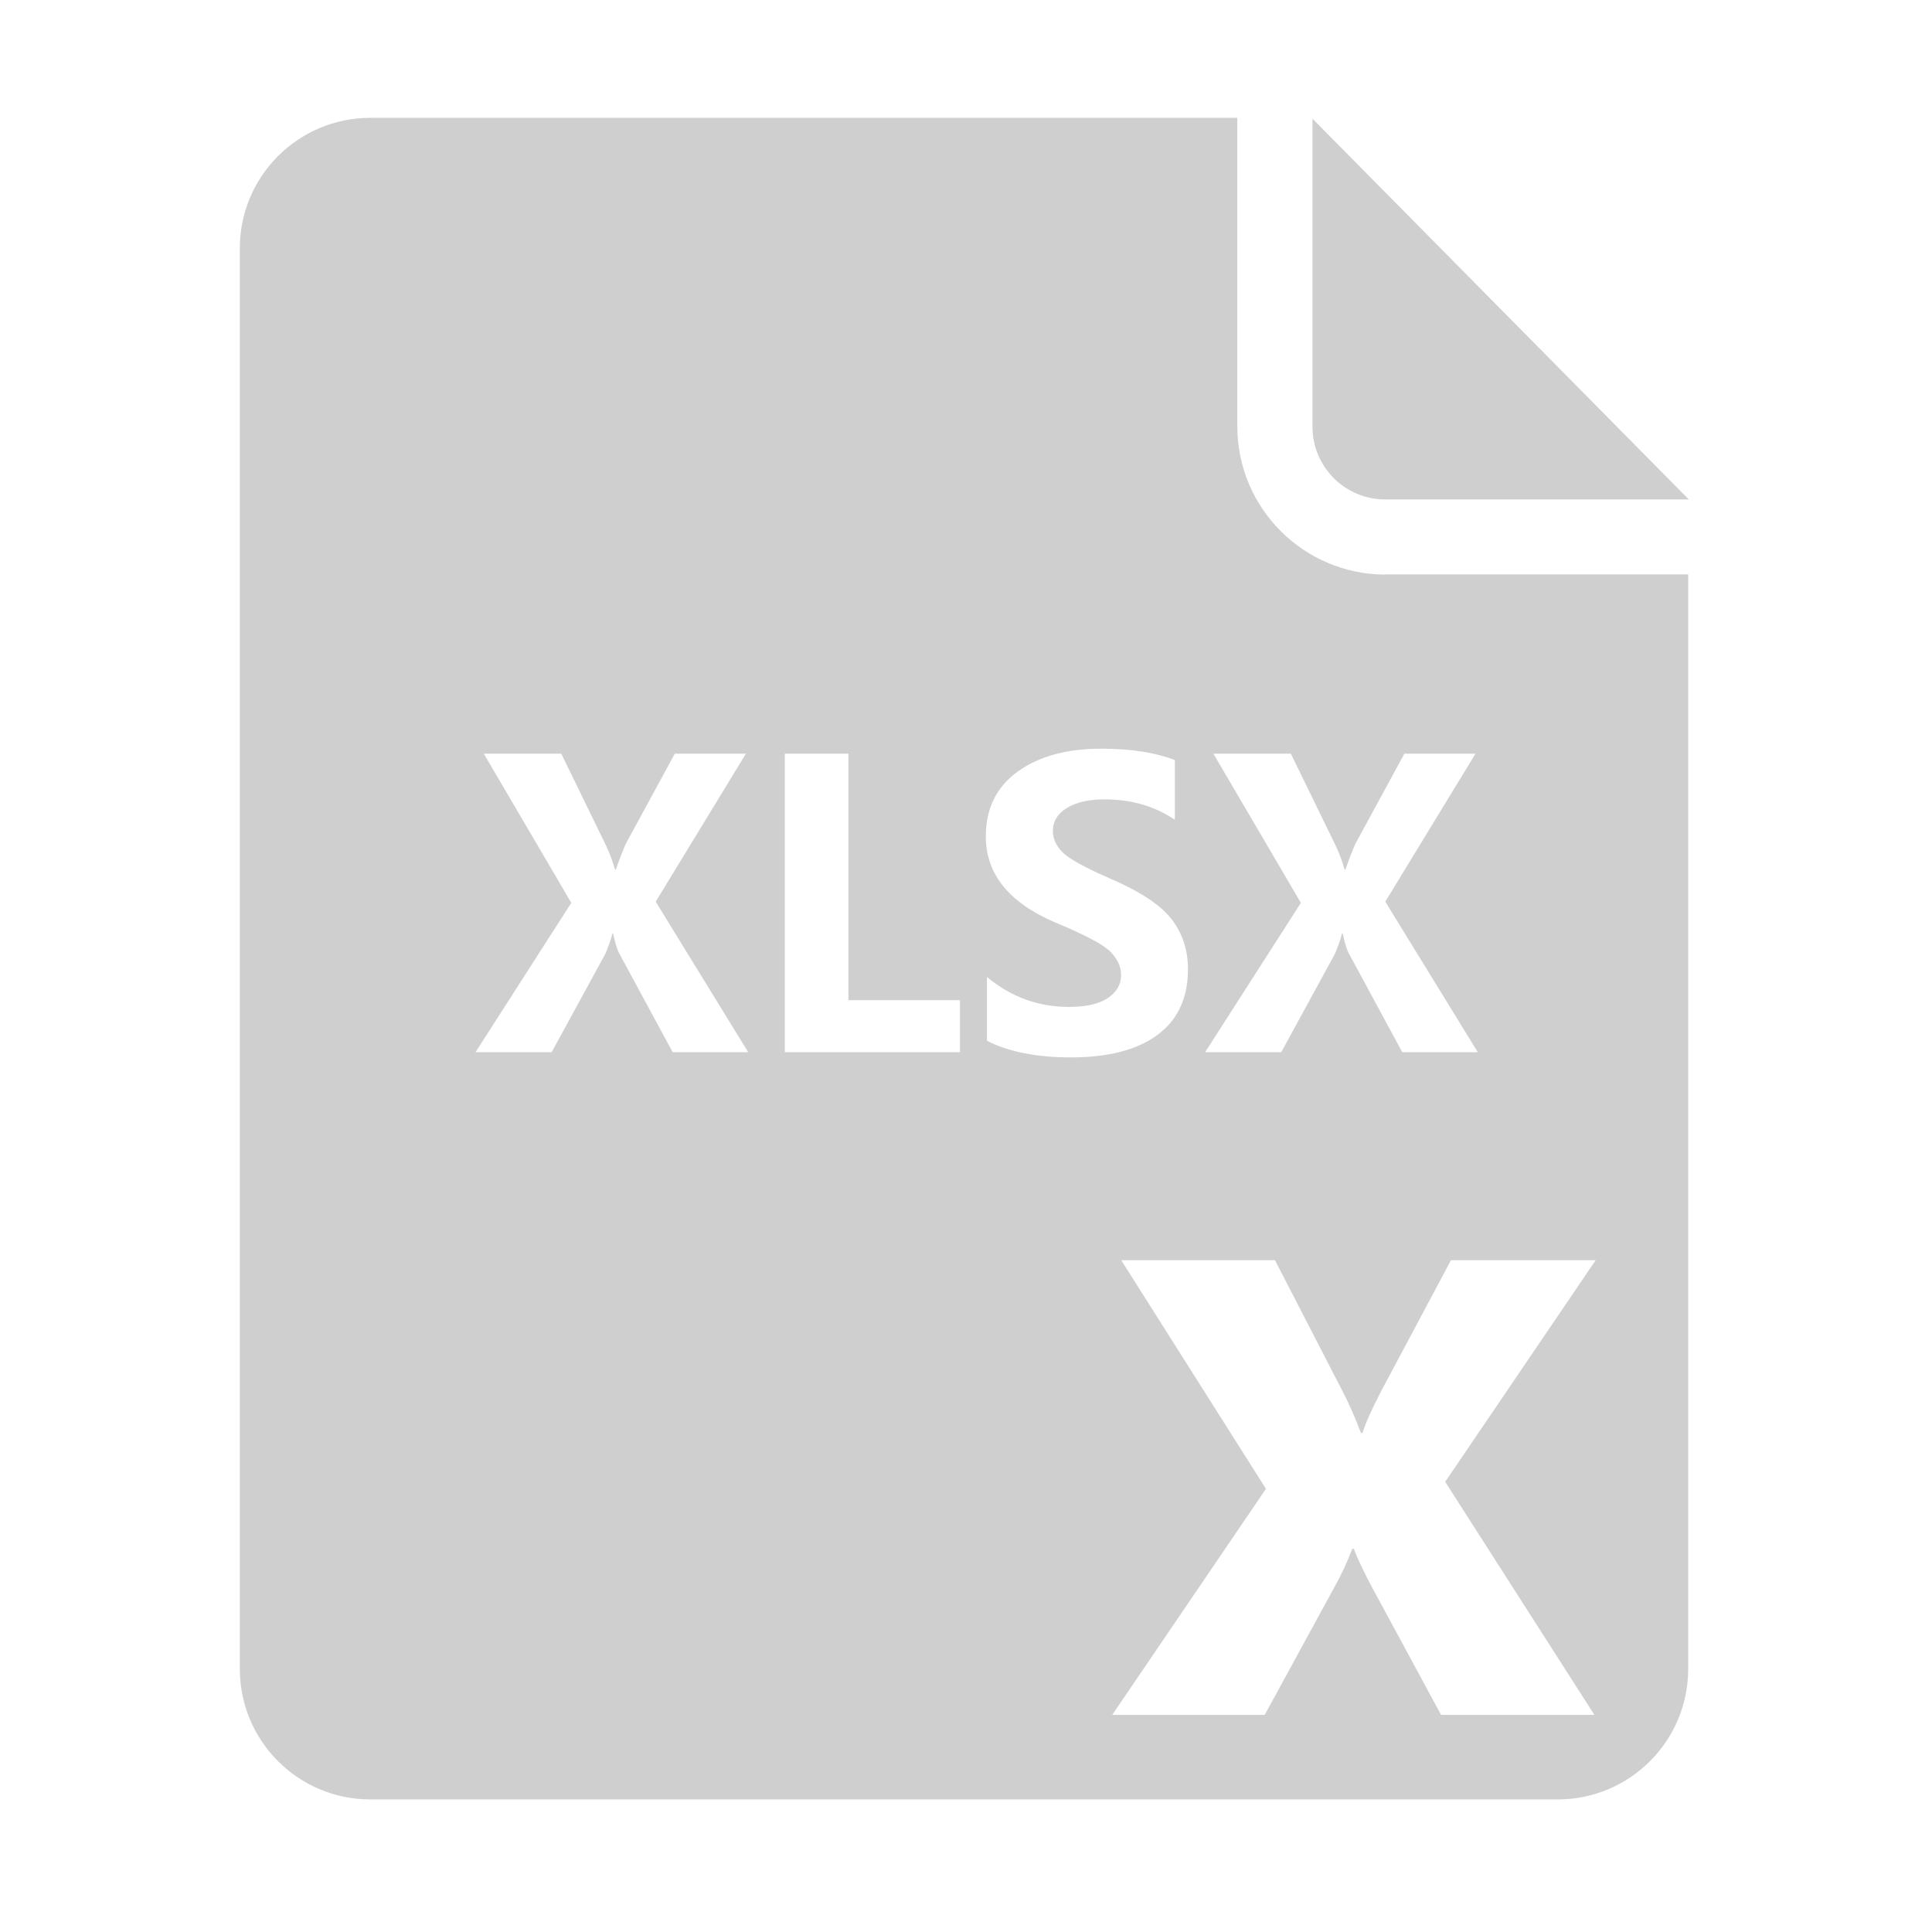
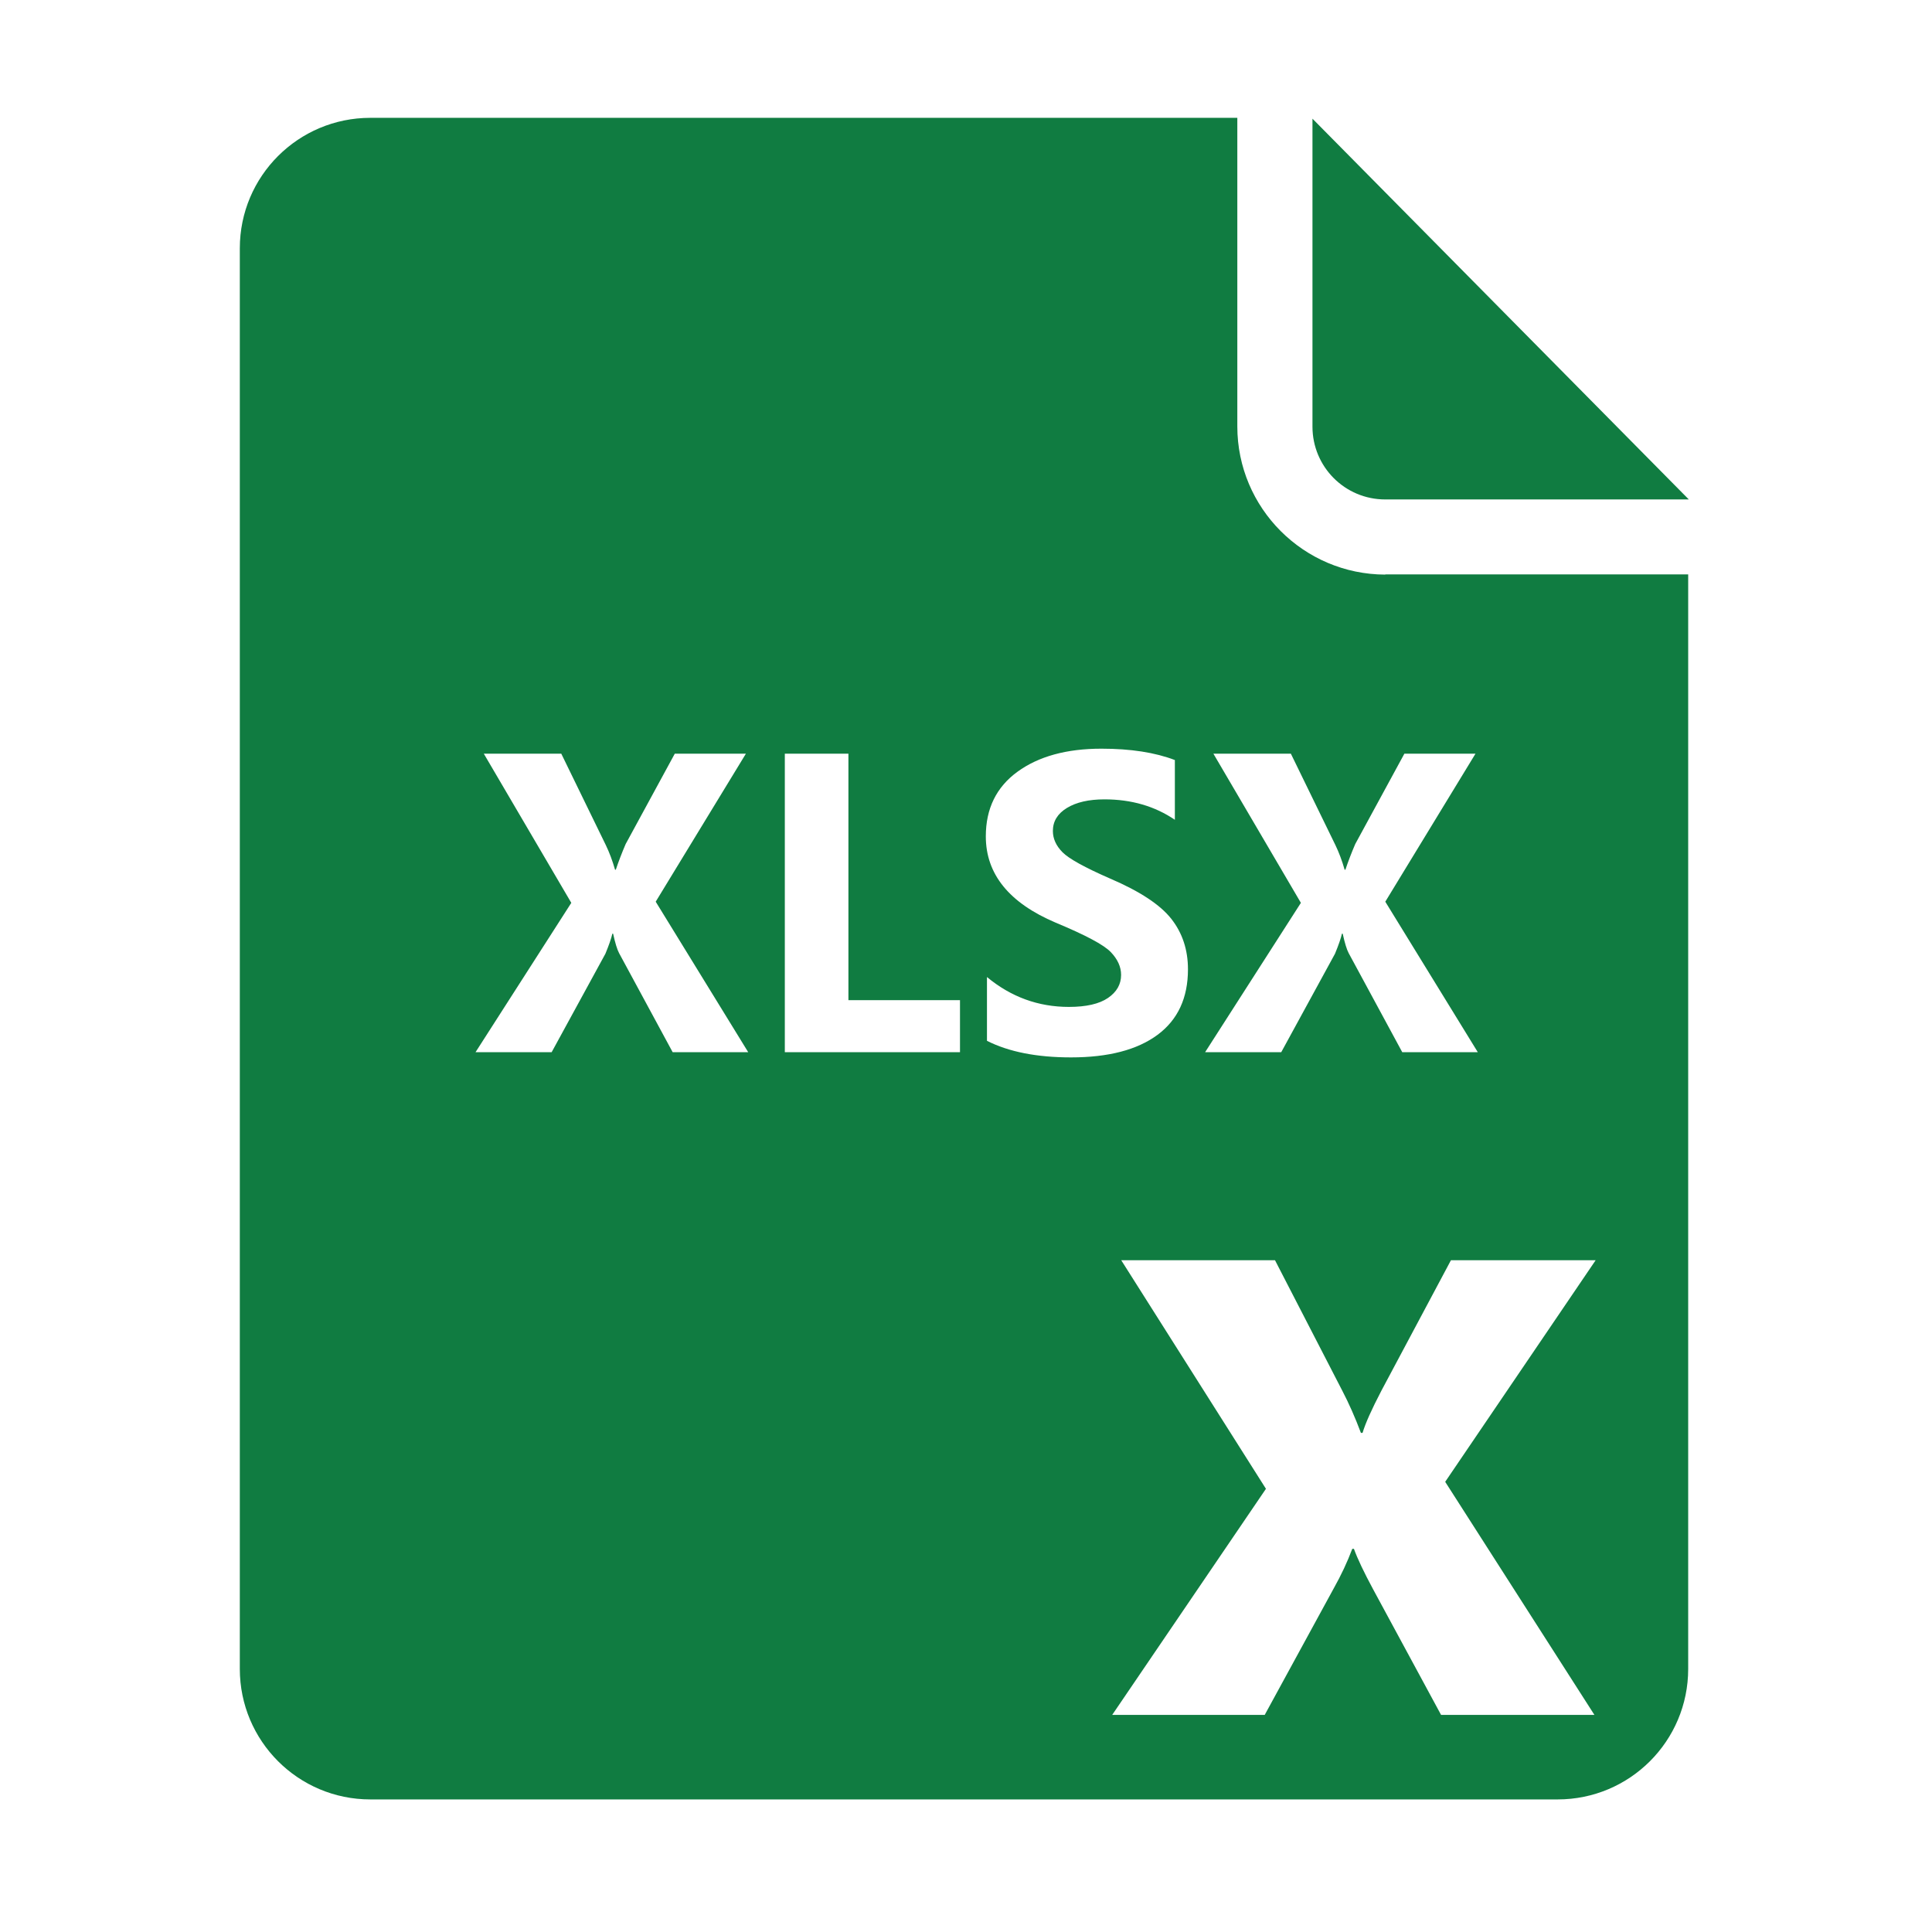
- <svg xmlns="http://www.w3.org/2000/svg" t="1623308098924" class="icon" viewBox="0 0 1024 1024" version="1.1" p-id="2240" width="200" height="200">
-   <path d="M695.633 62.902v163.215c0 21.311 17.18 38.6 38.6 38.6h160.873L695.633 62.903z m38.599 241.648c-43.285-0.115-78.426-35.257-78.426-78.542V62.455H196.28c-38.16 0-69.172 30.903-69.172 69.172v752.935c0 38.152 30.903 69.17 69.172 69.17h629.322c38.153 0 69.172-30.902 69.172-69.17V304.435H734.232v0.115zM396.566 557.685h-40.039l-28.394-52.5c-1.02-1.904-2.078-5.344-3.167-10.315h-0.408c-0.547 2.452-1.773 5.993-3.678 10.623l-28.497 52.193h-40.345l50.762-79.158-46.371-79.055h41.06l23.593 48.414c1.905 3.95 3.54 8.309 4.904 13.074h0.408c1.43-4.29 3.167-8.818 5.209-13.584l26.046-47.904h37.688l-47.8 78.443 49.029 79.769z m112.25 0h-92.844V399.472h33.706v130.636h59.138v27.577z m14.3-39.834c12.732 10.555 27.203 15.832 43.409 15.832 9.193 0 16.103-1.584 20.734-4.748 4.63-3.167 6.945-7.235 6.945-12.207 0-4.29-1.838-8.339-5.516-12.154-3.677-3.813-13.38-8.988-29.11-15.526-24.717-10.485-37.076-25.739-37.076-45.759 0-14.708 5.6-26.13 16.803-34.268 11.2-8.135 26.028-12.205 44.48-12.205 15.457 0 28.43 2.01 38.915 6.026v31.663c-10.622-7.217-23.05-10.827-37.28-10.827-8.31 0-14.948 1.516-19.917 4.545-4.97 3.03-7.457 7.098-7.457 12.205 0 4.086 1.702 7.848 5.107 11.286 3.404 3.439 11.813 8.087 25.229 13.942 15.729 6.741 26.538 13.858 32.43 21.348 5.889 7.491 8.834 16.41 8.834 26.76 0 15.185-5.379 26.76-16.138 34.726-10.76 7.967-26.045 11.95-45.86 11.95-18.114 0-32.957-2.927-44.534-8.784v-33.805z m260.148 39.834h-40.039l-28.394-52.5c-1.02-1.904-2.078-5.344-3.167-10.315h-0.408c-0.547 2.452-1.773 5.993-3.678 10.623l-28.497 52.193h-40.346l50.763-79.158-46.371-79.055h41.06l23.593 48.414c1.905 3.95 3.54 8.309 4.904 13.074h0.408c1.43-4.29 3.167-8.818 5.209-13.584l26.045-47.904h37.69l-47.801 78.443 49.029 79.769z m62.467 110.261L765.98 785.393l79.097 123.546h-81.275l-35.953-66.458c-4.94-9.152-8.355-16.343-10.241-21.572h-0.872c-2.615 6.973-5.883 13.945-9.805 20.918l-36.608 67.112h-80.84l81.494-119.842-76.7-121.15h81.495l35.735 69.291c3.486 6.684 6.755 14.092 9.805 22.226h0.871c1.45-4.936 4.795-12.42 10.024-22.443l36.824-69.073h76.7z" p-id="2241" fill="#cfcfcf" />
+ <svg xmlns="http://www.w3.org/2000/svg" t="1625627501565" class="icon" viewBox="0 0 1024 1024" version="1.1" p-id="5747" width="200" height="200">
+   <path d="M695.633 62.902v163.215c0 21.311 17.18 38.6 38.6 38.6h160.873L695.633 62.903z m38.599 241.648c-43.285-0.115-78.426-35.257-78.426-78.542V62.455H196.28c-38.16 0-69.172 30.903-69.172 69.172v752.935c0 38.152 30.903 69.17 69.172 69.17h629.322c38.153 0 69.172-30.902 69.172-69.17V304.435H734.232v0.115zM396.566 557.685h-40.039l-28.394-52.5c-1.02-1.904-2.078-5.344-3.167-10.315h-0.408c-0.547 2.452-1.773 5.993-3.678 10.623l-28.497 52.193h-40.345l50.762-79.158-46.371-79.055h41.06l23.593 48.414c1.905 3.95 3.54 8.309 4.904 13.074h0.408c1.43-4.29 3.167-8.818 5.209-13.584l26.046-47.904h37.688l-47.8 78.443 49.029 79.769z m112.25 0h-92.844V399.472h33.706v130.636h59.138v27.577z m14.3-39.834c12.732 10.555 27.203 15.832 43.409 15.832 9.193 0 16.103-1.584 20.734-4.748 4.63-3.167 6.945-7.235 6.945-12.207 0-4.29-1.838-8.339-5.516-12.154-3.677-3.813-13.38-8.988-29.11-15.526-24.717-10.485-37.076-25.739-37.076-45.759 0-14.708 5.6-26.13 16.803-34.268 11.2-8.135 26.028-12.205 44.48-12.205 15.457 0 28.43 2.01 38.915 6.026v31.663c-10.622-7.217-23.05-10.827-37.28-10.827-8.31 0-14.948 1.516-19.917 4.545-4.97 3.03-7.457 7.098-7.457 12.205 0 4.086 1.702 7.848 5.107 11.286 3.404 3.439 11.813 8.087 25.229 13.942 15.729 6.741 26.538 13.858 32.43 21.348 5.889 7.491 8.834 16.41 8.834 26.76 0 15.185-5.379 26.76-16.138 34.726-10.76 7.967-26.045 11.95-45.86 11.95-18.114 0-32.957-2.927-44.534-8.784v-33.805z m260.148 39.834h-40.039l-28.394-52.5c-1.02-1.904-2.078-5.344-3.167-10.315h-0.408c-0.547 2.452-1.773 5.993-3.678 10.623l-28.497 52.193h-40.346l50.763-79.158-46.371-79.055h41.06l23.593 48.414c1.905 3.95 3.54 8.309 4.904 13.074h0.408c1.43-4.29 3.167-8.818 5.209-13.584l26.045-47.904h37.69l-47.801 78.443 49.029 79.769z m62.467 110.261L765.98 785.393l79.097 123.546h-81.275l-35.953-66.458c-4.94-9.152-8.355-16.343-10.241-21.572h-0.872c-2.615 6.973-5.883 13.945-9.805 20.918l-36.608 67.112h-80.84l81.494-119.842-76.7-121.15h81.495l35.735 69.291c3.486 6.684 6.755 14.092 9.805 22.226h0.871c1.45-4.936 4.795-12.42 10.024-22.443l36.824-69.073h76.7z" p-id="5748" fill="#107c41" />
</svg>
